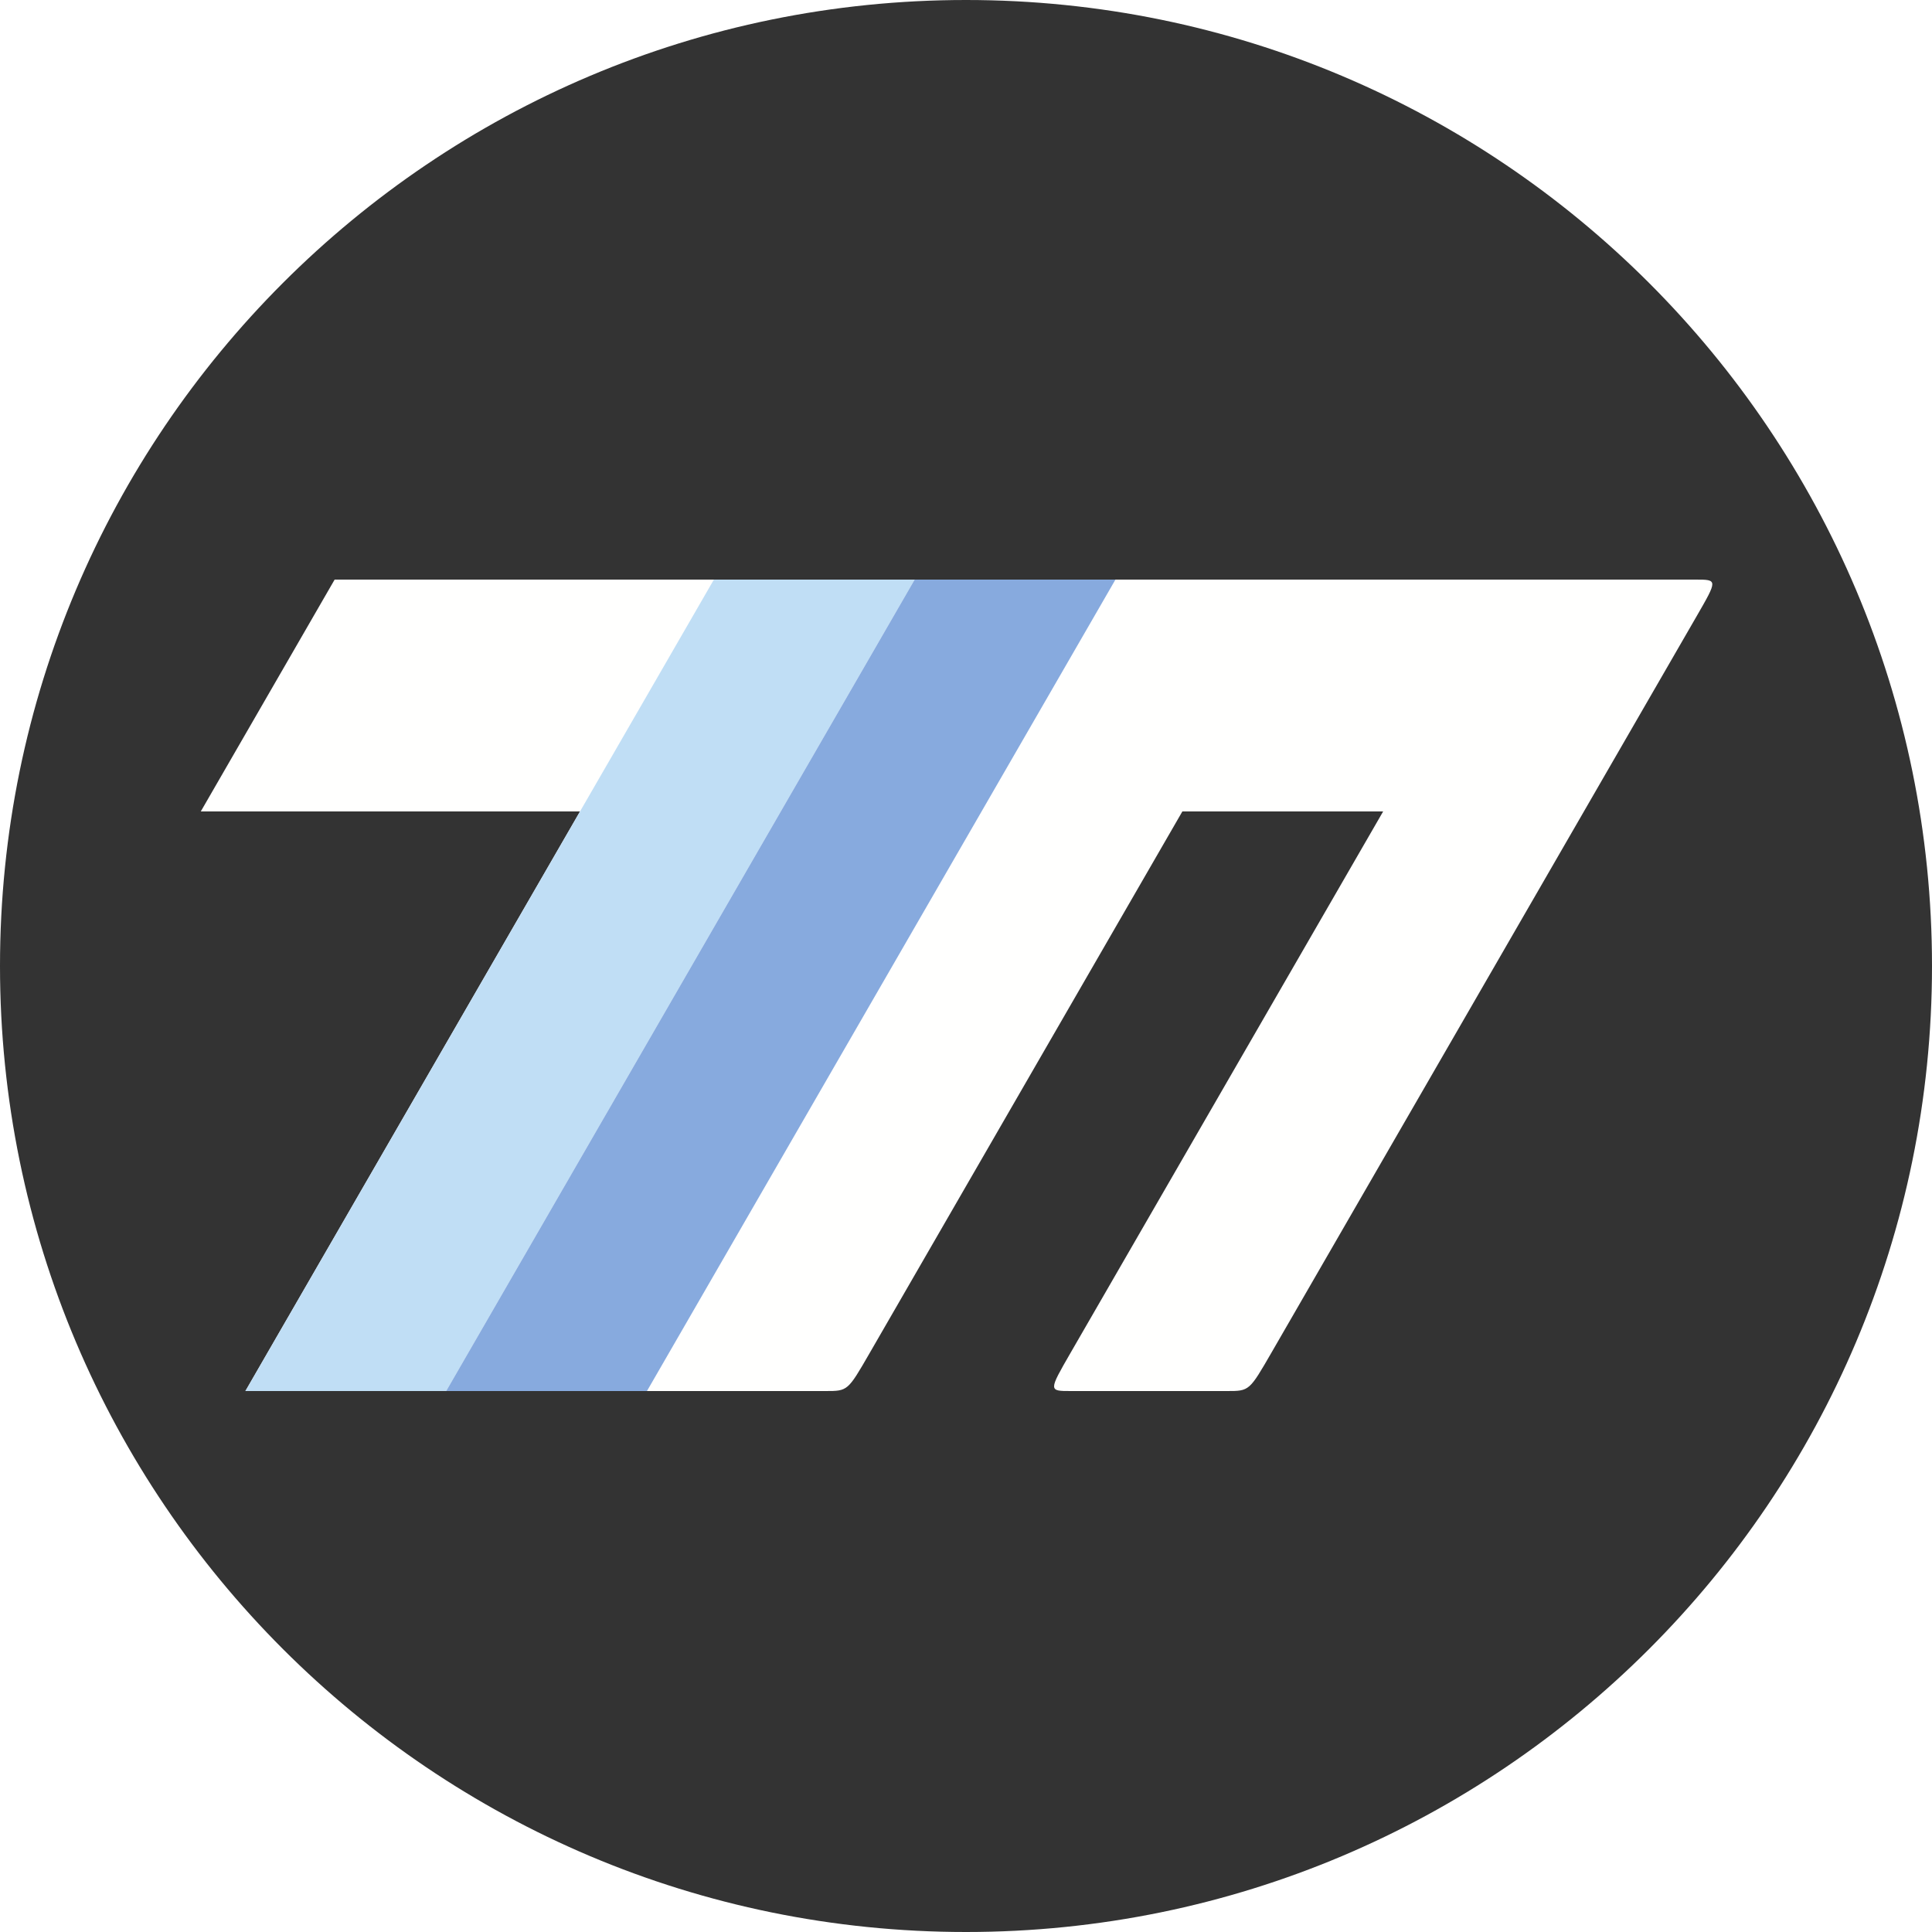
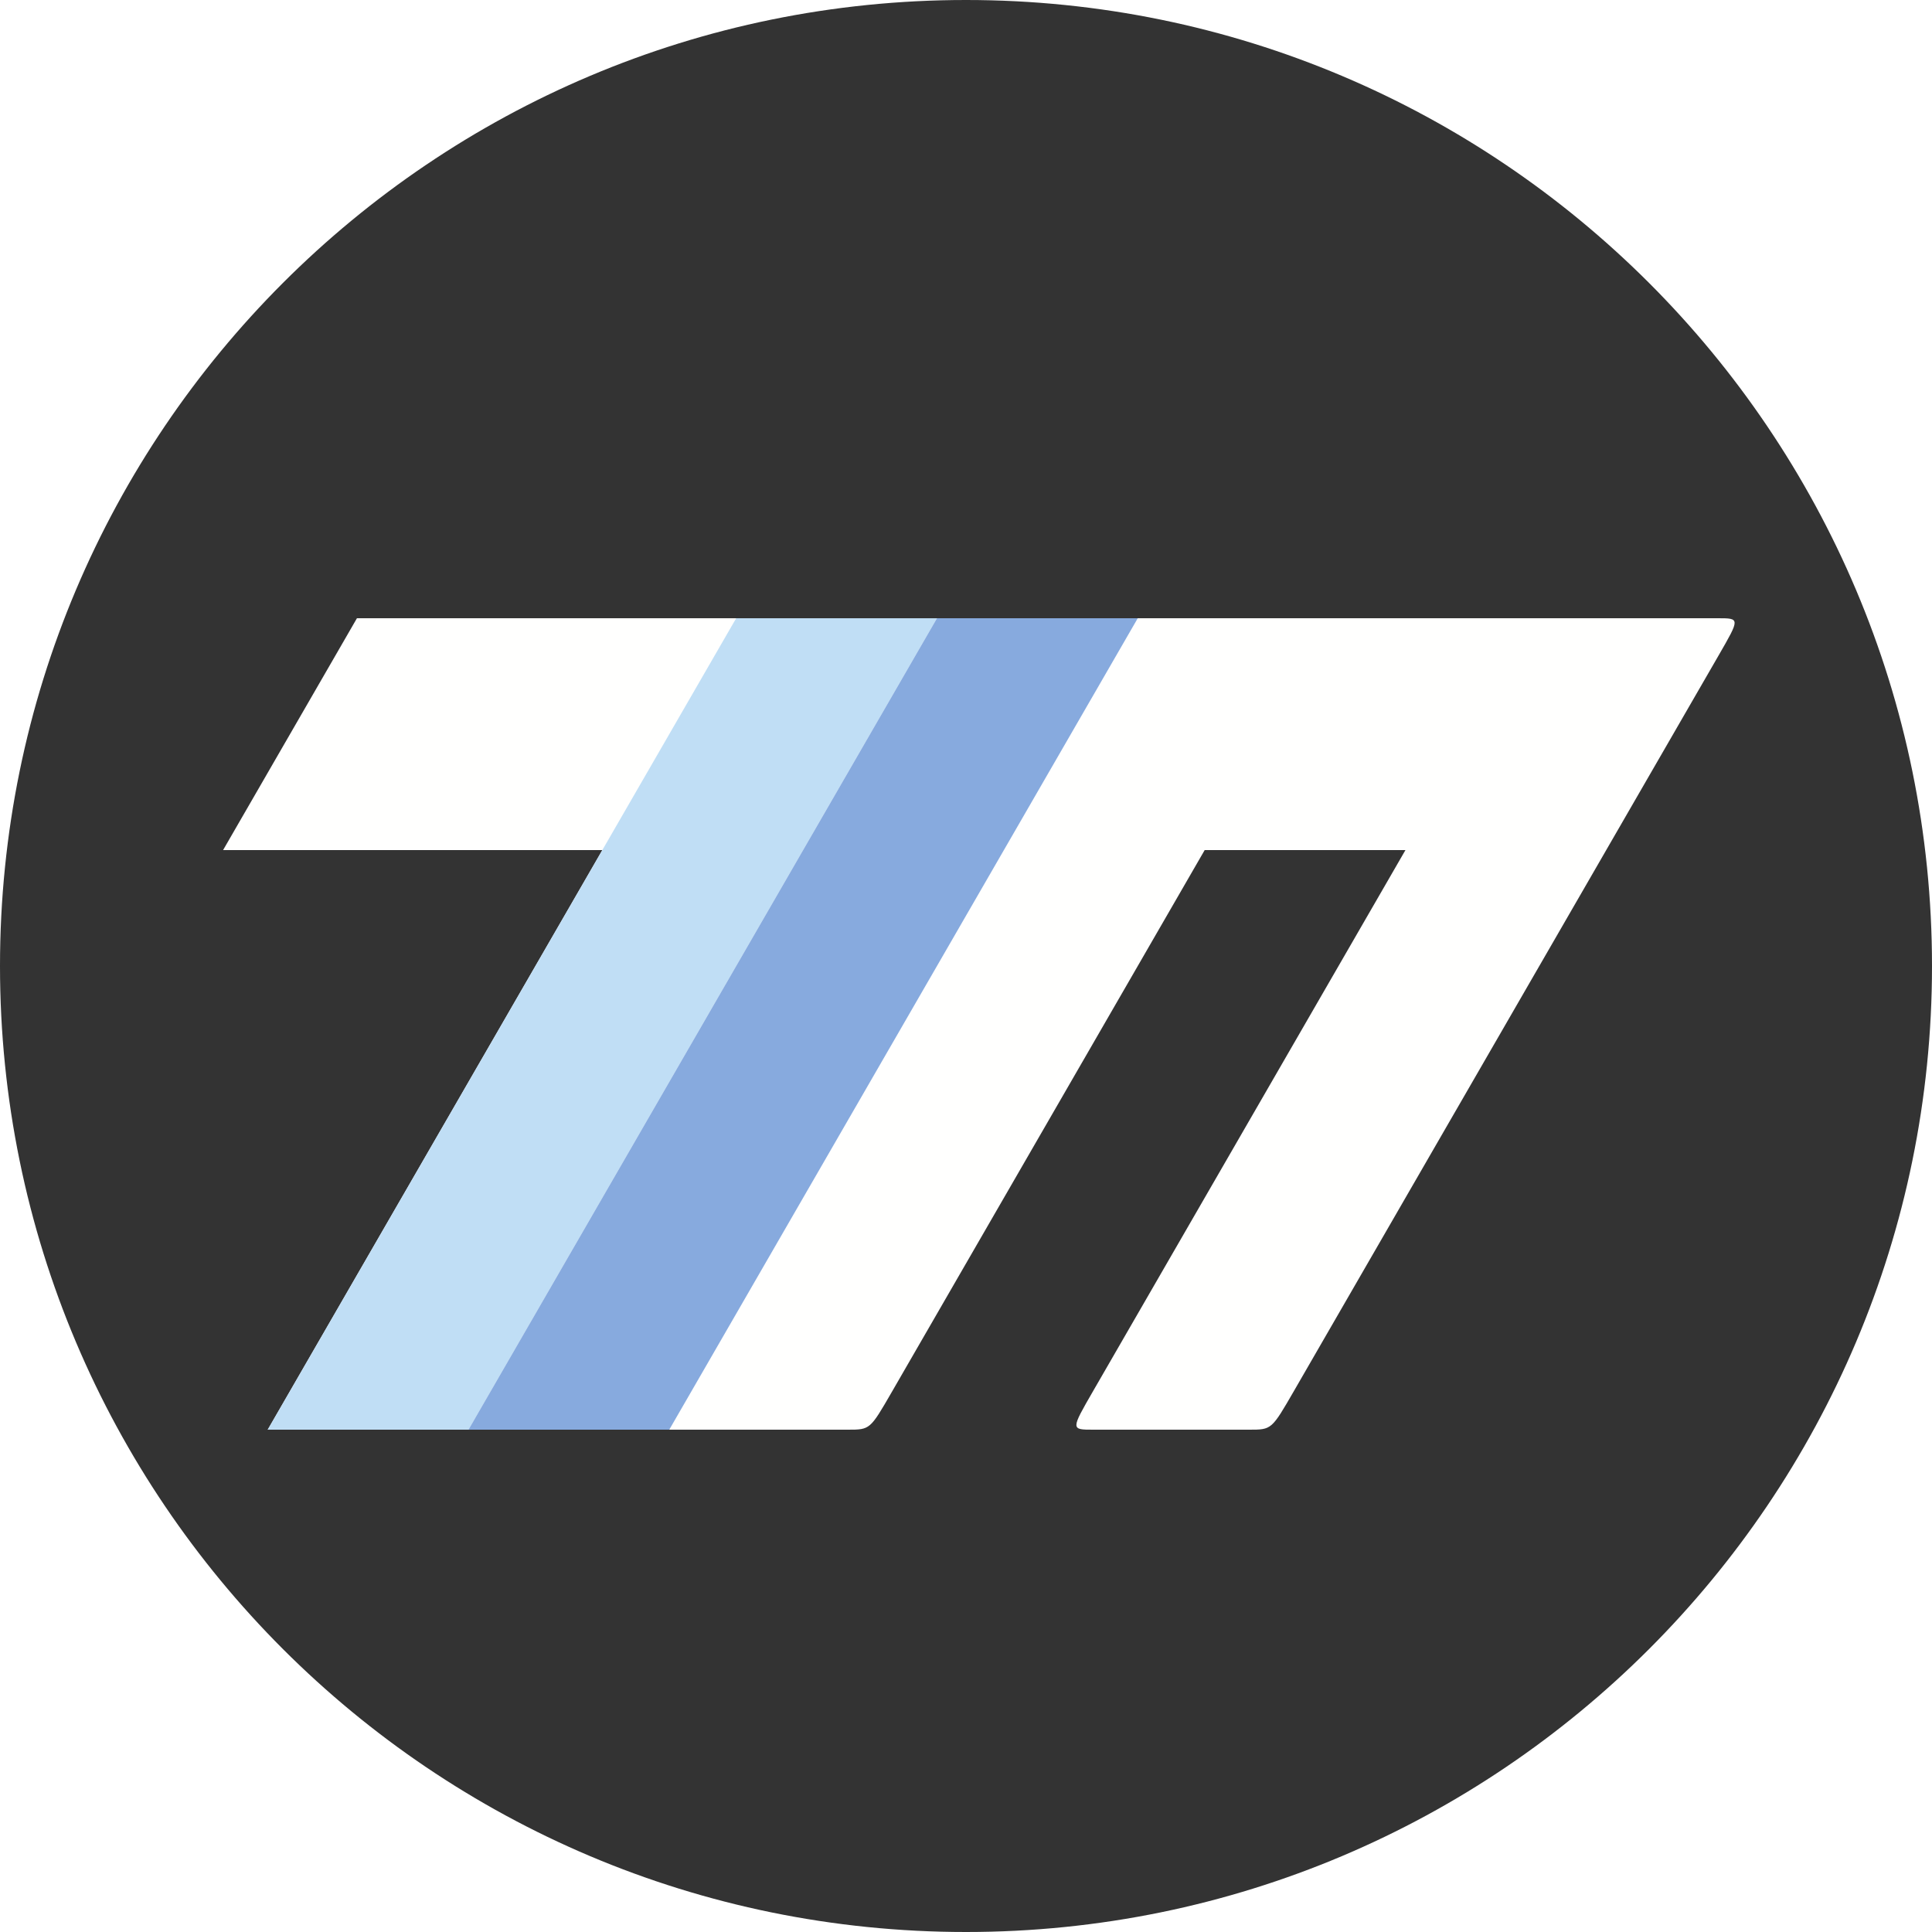
<svg xmlns="http://www.w3.org/2000/svg" width="200mm" height="200mm" viewBox="0 0 200 200" version="1.1" id="svg8">
  <defs id="defs2">
    </defs>
  <g id="layer2" style="display:inline" transform="translate(0,-97)">
    <path style="fill:#000000;fill-rule:nonzero;stroke:none;stroke-width:0.265px;stroke-linecap:butt;stroke-linejoin:miter;stroke-opacity:1" d="m -717.956,155.292 c 149.997,0 599.987,0 749.984,0 z m 749.984,-0.265 c -149.997,0 -599.987,0 -749.984,0 z" id="path4605" />
    <circle id="path3792" cx="100" cy="197" style="display:inline;fill:#333333;fill-opacity:1;stroke:none;stroke-width:0.265" r="100" />
    <path style="fill:#000000;fill-rule:nonzero;stroke:none;stroke-width:0.265px;stroke-linecap:butt;stroke-linejoin:miter;stroke-opacity:1" d="m -612.188,134.52 c 74.273,0 297.091,0 371.364,0 z m 371.364,-0.265 c -74.273,0 -297.091,0 -371.364,0 z" id="path4830" />
-     <path style="fill:#fffffe;fill-opacity:1;stroke:none;stroke-width:0.241px;stroke-linecap:butt;stroke-linejoin:miter;stroke-opacity:1" d="M 34.641,157 H 175.514 c 2.309,0 2.309,0 0.093,3.839 L 131.636,237 c -2.309,4 -2.309,4 -4.619,4 l -16.166,0 c -2.309,0 -2.309,0 0,-4 l 32.332,-56 H 122.398 L 90.017,237.085 C 87.757,241 87.757,241 85.46,241 H 25.403 l 34.641,-60 H 20.785 Z" id="path4834" />
-     <path style="fill:#c0def5;fill-opacity:1;stroke:none;stroke-width:0.265px;stroke-linecap:butt;stroke-linejoin:miter;stroke-opacity:1" d="M 73.901,157 H 94.685 L 46.188,241 H 25.403 Z" id="path4836" />
-     <path style="fill:#87aade;fill-opacity:1;stroke:none;stroke-width:0.265px;stroke-linecap:butt;stroke-linejoin:miter;stroke-opacity:1" d="M 46.188,241 94.685,157 h 20.785 l -48.497,84 z" id="path4838" />
+     <path style="fill:#fffffe;fill-opacity:1;stroke:none;stroke-width:0.241px;stroke-linecap:butt;stroke-linejoin:miter;stroke-opacity:1" d="m 36.95,161 h 140.873 c 2.309,0 2.309,0 0.093,3.839 L 133.945,241 c -2.309,4 -2.309,4 -4.619,4 h -16.166 c -2.309,0 -2.309,0 0,-4 l 32.332,-56 H 124.708 L 92.327,241.085 C 90.067,245 90.067,245 87.77,245 H 27.713 l 34.641,-60 H 23.094 Z" id="path4834" />
+     <path style="fill:#c0def5;fill-opacity:1;stroke:none;stroke-width:0.265px;stroke-linecap:butt;stroke-linejoin:miter;stroke-opacity:1" d="m 76.21,161 h 20.785 l -48.497,84 h -20.785 z" id="path4836" />
+     <path style="fill:#87aade;fill-opacity:1;stroke:none;stroke-width:0.265px;stroke-linecap:butt;stroke-linejoin:miter;stroke-opacity:1" d="M 48.497,245 96.995,161 H 117.779 L 69.282,245 Z" id="path4838" />
  </g>
  <g id="layer1" style="display:inline" transform="translate(0,-97)" />
</svg>
